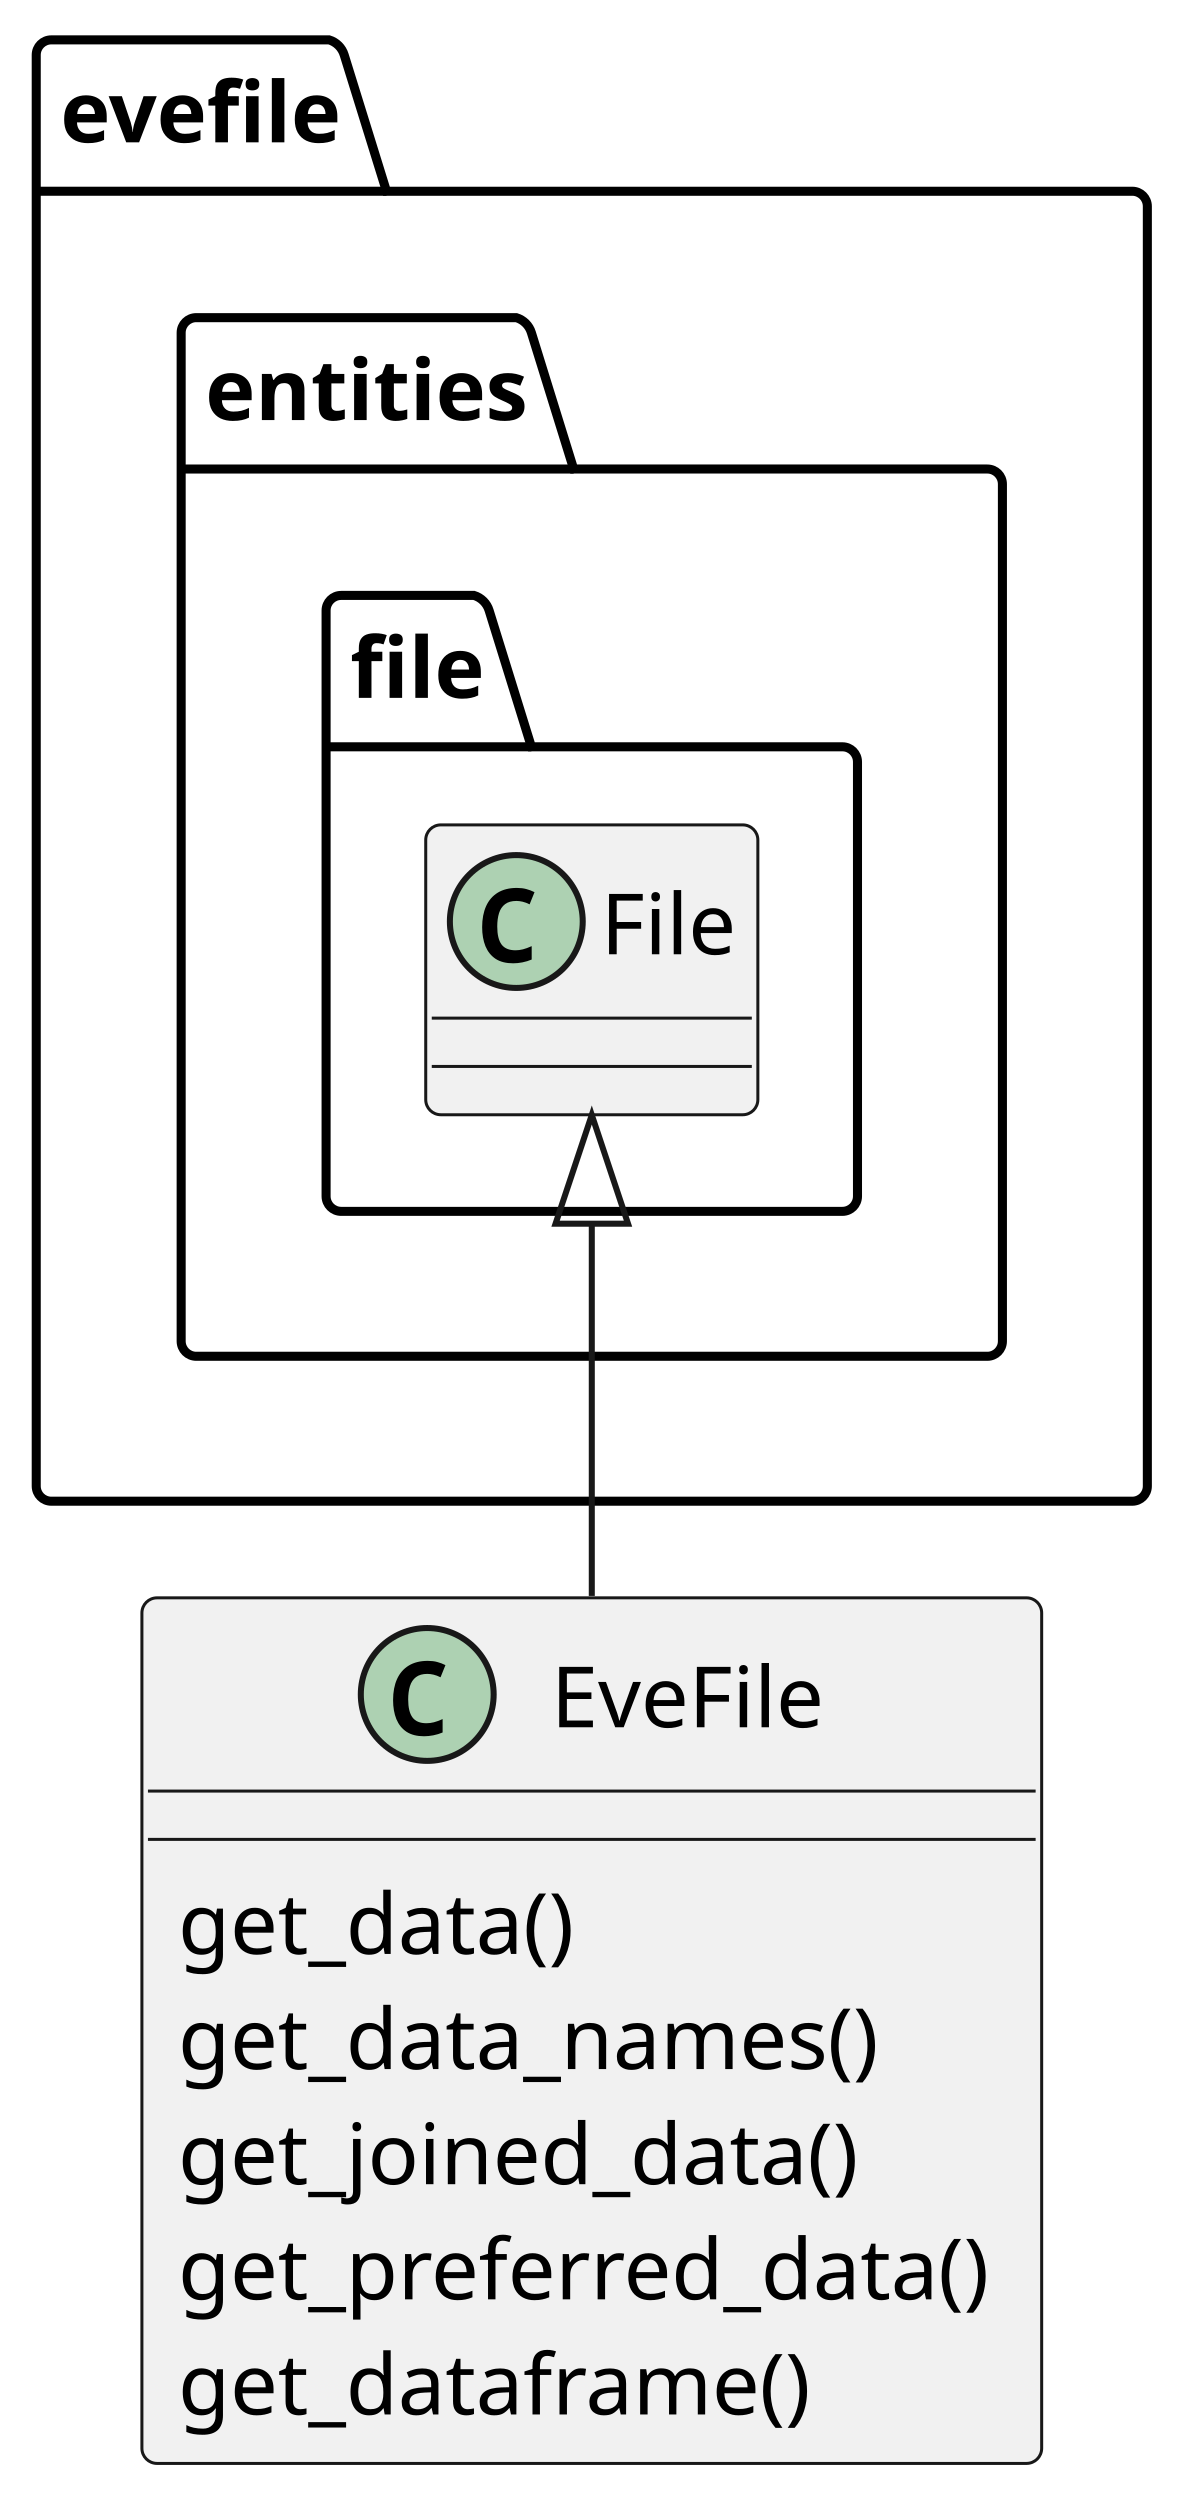
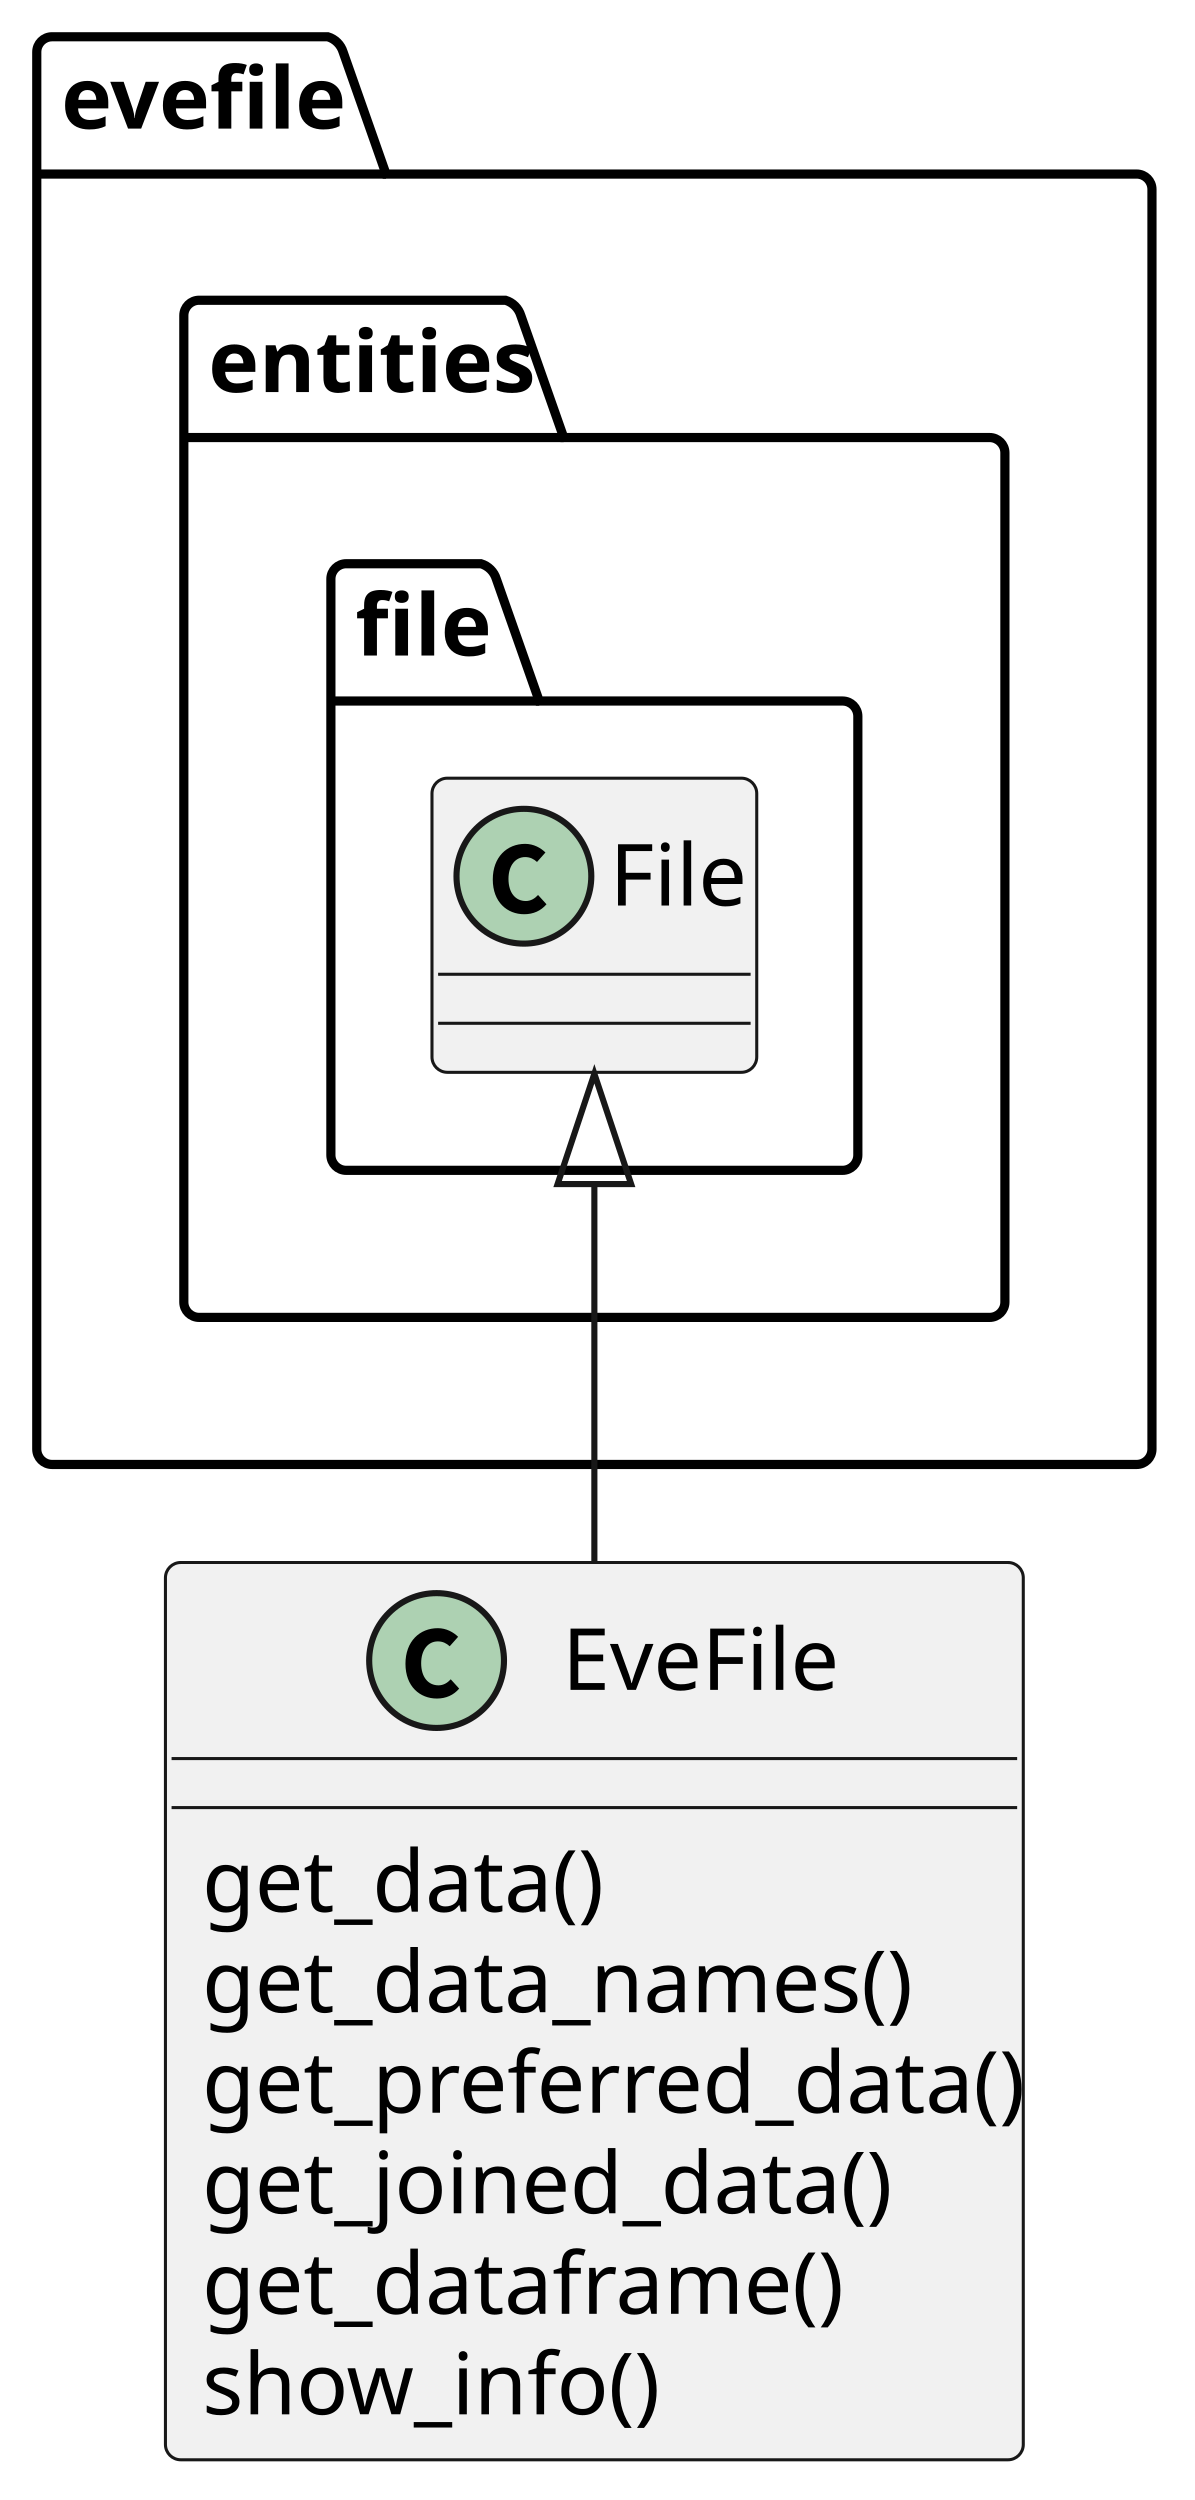
- <svg xmlns="http://www.w3.org/2000/svg" contentStyleType="text/css" height="414px" preserveAspectRatio="none" style="width:197px;height:414px;background:#FFFFFF;" version="1.1" viewBox="0 0 197 414" width="197px" zoomAndPan="magnify">
+ <svg xmlns="http://www.w3.org/2000/svg" contentStyleType="text/css" height="408px" preserveAspectRatio="none" style="width:195px;height:408px;background:#FFFFFF;" version="1.1" viewBox="0 0 195 408" width="195px" zoomAndPan="magnify">
  <defs />
  <g>
    <g id="cluster_evefile">
-       <path d="M8.5,6.602 L54.5,6.602 A3.75,3.75 0 0 1 57,9.102 L64,31.67 L187.5,31.67 A2.5,2.5 0 0 1 190,34.17 L190,246.102 A2.5,2.5 0 0 1 187.5,248.602 L8.5,248.602 A2.5,2.5 0 0 1 6,246.102 L6,9.102 A2.5,2.5 0 0 1 8.5,6.602 " fill="none" style="stroke:#000000;stroke-width:1.5;" />
-       <line style="stroke:#000000;stroke-width:1.5;" x1="6" x2="64" y1="31.67" y2="31.67" />
-       <text fill="#000000" font-family="sans-serif" font-size="14" font-weight="bold" lengthAdjust="spacing" textLength="45" x="10" y="23.568">evefile</text>
+       <path d="M8.5,6 L53.5,6 A3.75,3.75 0 0 1 56,8.5 L63,28.406 L185.5,28.406 A2.5,2.5 0 0 1 188,30.906 L188,236.5 A2.5,2.5 0 0 1 185.5,239 L8.5,239 A2.5,2.5 0 0 1 6,236.5 L6,8.5 A2.5,2.5 0 0 1 8.5,6 " fill="none" style="stroke:#000000;stroke-width:1.5;" />
+       <line style="stroke:#000000;stroke-width:1.5;" x1="6" x2="63" y1="28.406" y2="28.406" />
+       <text fill="#000000" font-family="sans-serif" font-size="14" font-weight="bold" lengthAdjust="spacing" textLength="44" x="10" y="20.988">evefile</text>
    </g>
    <g id="cluster_entities">
-       <path d="M32.5,52.602 L85.5,52.602 A3.75,3.75 0 0 1 88,55.102 L95,77.67 L163.5,77.67 A2.5,2.5 0 0 1 166,80.17 L166,222.102 A2.5,2.5 0 0 1 163.5,224.602 L32.5,224.602 A2.5,2.5 0 0 1 30,222.102 L30,55.102 A2.5,2.5 0 0 1 32.5,52.602 " fill="none" style="stroke:#000000;stroke-width:1.5;" />
-       <line style="stroke:#000000;stroke-width:1.5;" x1="30" x2="95" y1="77.67" y2="77.67" />
-       <text fill="#000000" font-family="sans-serif" font-size="14" font-weight="bold" lengthAdjust="spacing" textLength="52" x="34" y="69.568">entities</text>
+       <path d="M32.5,49 L82.5,49 A3.75,3.75 0 0 1 85,51.5 L92,71.406 L161.5,71.406 A2.5,2.5 0 0 1 164,73.906 L164,212.5 A2.5,2.5 0 0 1 161.5,215 L32.5,215 A2.5,2.5 0 0 1 30,212.5 L30,51.5 A2.5,2.5 0 0 1 32.5,49 " fill="none" style="stroke:#000000;stroke-width:1.5;" />
+       <line style="stroke:#000000;stroke-width:1.5;" x1="30" x2="92" y1="71.406" y2="71.406" />
+       <text fill="#000000" font-family="sans-serif" font-size="14" font-weight="bold" lengthAdjust="spacing" textLength="49" x="34" y="63.988">entities</text>
    </g>
    <g id="cluster_file">
-       <path d="M56.5,98.602 L78.5,98.602 A3.75,3.75 0 0 1 81,101.102 L88,123.67 L139.5,123.67 A2.5,2.5 0 0 1 142,126.17 L142,198.102 A2.5,2.5 0 0 1 139.5,200.602 L56.5,200.602 A2.5,2.5 0 0 1 54,198.102 L54,101.102 A2.5,2.5 0 0 1 56.5,98.602 " fill="none" style="stroke:#000000;stroke-width:1.5;" />
-       <line style="stroke:#000000;stroke-width:1.5;" x1="54" x2="88" y1="123.67" y2="123.67" />
-       <text fill="#000000" font-family="sans-serif" font-size="14" font-weight="bold" lengthAdjust="spacing" textLength="21" x="58" y="115.568">file</text>
+       <path d="M56.5,92 L78.5,92 A3.75,3.75 0 0 1 81,94.5 L88,114.406 L137.5,114.406 A2.5,2.5 0 0 1 140,116.906 L140,188.5 A2.5,2.5 0 0 1 137.5,191 L56.5,191 A2.5,2.5 0 0 1 54,188.5 L54,94.5 A2.5,2.5 0 0 1 56.5,92 " fill="none" style="stroke:#000000;stroke-width:1.5;" />
+       <line style="stroke:#000000;stroke-width:1.5;" x1="54" x2="88" y1="114.406" y2="114.406" />
+       <text fill="#000000" font-family="sans-serif" font-size="14" font-weight="bold" lengthAdjust="spacing" textLength="21" x="58" y="106.988">file</text>
    </g>
    <g id="elem_File">
-       <rect fill="#F1F1F1" height="48" id="File" rx="2.5" ry="2.5" style="stroke:#181818;stroke-width:0.5;" width="55" x="70.5" y="136.602" />
-       <ellipse cx="85.5" cy="152.602" fill="#ADD1B2" rx="11" ry="11" style="stroke:#181818;stroke-width:1.0;" />
-       <path d="M84.969,159.524 Q83.219,159.524 82.078,158.79 Q80.953,158.04 80.391,156.696 Q79.844,155.336 79.844,153.54 Q79.844,151.508 80.5,150.055 Q81.156,148.602 82.438,147.821 Q83.719,147.04 85.594,147.04 Q86.484,147.04 87.156,147.227 Q87.828,147.399 88.516,147.743 L87.703,149.758 Q87.078,149.446 86.531,149.321 Q86,149.196 85.516,149.196 Q84.344,149.196 83.641,149.727 Q82.938,150.258 82.641,151.211 Q82.344,152.165 82.344,153.43 Q82.344,155.446 83.062,156.415 Q83.781,157.368 85.375,157.368 Q85.969,157.368 86.594,157.211 Q87.219,157.055 88.047,156.68 L88.047,158.899 Q87.312,159.211 86.516,159.368 Q85.734,159.524 84.969,159.524 Z " fill="#000000" />
-       <text fill="#000000" font-family="sans-serif" font-size="14" lengthAdjust="spacing" textLength="23" x="99.5" y="158.034">File</text>
-       <line style="stroke:#181818;stroke-width:0.5;" x1="71.5" x2="124.5" y1="168.602" y2="168.602" />
-       <line style="stroke:#181818;stroke-width:0.5;" x1="71.5" x2="124.5" y1="176.602" y2="176.602" />
+       <rect fill="#F1F1F1" height="48" id="File" rx="2.5" ry="2.5" style="stroke:#181818;stroke-width:0.5;" width="53" x="70.5" y="127" />
+       <ellipse cx="85.5" cy="143" fill="#ADD1B2" rx="11" ry="11" style="stroke:#181818;stroke-width:1.0;" />
+       <path d="M85.547,149.203 C87.047,149.203 88.281,148.641 89.188,147.578 L87.812,146.062 C87.266,146.656 86.609,147.047 85.812,147.047 C84.141,147.047 82.984,145.719 82.984,143.438 C82.984,141.219 84.141,139.875 85.703,139.875 C86.516,139.875 87.109,140.188 87.641,140.672 L89.016,139.125 C88.266,138.391 87.109,137.719 85.703,137.719 C82.75,137.719 80.422,139.859 80.422,143.531 C80.422,147.25 82.797,149.203 85.547,149.203 Z " fill="#000000" />
+       <text fill="#000000" font-family="sans-serif" font-size="14" lengthAdjust="spacing" textLength="21" x="99.5" y="147.785">File</text>
+       <line style="stroke:#181818;stroke-width:0.5;" x1="71.5" x2="122.5" y1="159" y2="159" />
+       <line style="stroke:#181818;stroke-width:0.5;" x1="71.5" x2="122.5" y1="167" y2="167" />
    </g>
    <g id="elem_EveFile">
-       <rect codeLine="3" fill="#F1F1F1" height="143.34" id="EveFile" rx="2.5" ry="2.5" style="stroke:#181818;stroke-width:0.5;" width="149" x="23.5" y="264.602" />
-       <ellipse cx="70.75" cy="280.602" fill="#ADD1B2" rx="11" ry="11" style="stroke:#181818;stroke-width:1.0;" />
-       <path d="M70.219,287.524 Q68.469,287.524 67.328,286.789 Q66.203,286.039 65.641,284.696 Q65.094,283.336 65.094,281.539 Q65.094,279.508 65.75,278.055 Q66.406,276.602 67.688,275.821 Q68.969,275.039 70.844,275.039 Q71.734,275.039 72.406,275.227 Q73.078,275.399 73.766,275.743 L72.953,277.758 Q72.328,277.446 71.781,277.321 Q71.25,277.196 70.766,277.196 Q69.594,277.196 68.891,277.727 Q68.188,278.258 67.891,279.211 Q67.594,280.164 67.594,281.43 Q67.594,283.446 68.312,284.414 Q69.031,285.368 70.625,285.368 Q71.219,285.368 71.844,285.211 Q72.469,285.055 73.297,284.68 L73.297,286.899 Q72.562,287.211 71.766,287.368 Q70.984,287.524 70.219,287.524 Z " fill="#000000" />
-       <text fill="#000000" font-family="sans-serif" font-size="14" lengthAdjust="spacing" textLength="46" x="91.25" y="286.034">EveFile</text>
-       <line style="stroke:#181818;stroke-width:0.5;" x1="24.5" x2="171.5" y1="296.602" y2="296.602" />
-       <line style="stroke:#181818;stroke-width:0.5;" x1="24.5" x2="171.5" y1="304.602" y2="304.602" />
-       <text fill="#000000" font-family="sans-serif" font-size="14" lengthAdjust="spacing" textLength="66" x="29.5" y="323.568">get_data()</text>
-       <text fill="#000000" font-family="sans-serif" font-size="14" lengthAdjust="spacing" textLength="117" x="29.5" y="342.636">get_data_names()</text>
-       <text fill="#000000" font-family="sans-serif" font-size="14" lengthAdjust="spacing" textLength="114" x="29.5" y="361.704">get_joined_data()</text>
-       <text fill="#000000" font-family="sans-serif" font-size="14" lengthAdjust="spacing" textLength="137" x="29.5" y="380.772">get_preferred_data()</text>
-       <text fill="#000000" font-family="sans-serif" font-size="14" lengthAdjust="spacing" textLength="106" x="29.5" y="399.84">get_dataframe()</text>
+       <rect codeLine="3" fill="#F1F1F1" height="146.438" id="EveFile" rx="2.5" ry="2.5" style="stroke:#181818;stroke-width:0.5;" width="140" x="27" y="255" />
+       <ellipse cx="71.25" cy="271" fill="#ADD1B2" rx="11" ry="11" style="stroke:#181818;stroke-width:1.0;" />
+       <path d="M71.297,277.203 C72.797,277.203 74.031,276.641 74.938,275.578 L73.562,274.062 C73.016,274.656 72.359,275.047 71.562,275.047 C69.891,275.047 68.734,273.719 68.734,271.438 C68.734,269.219 69.891,267.875 71.453,267.875 C72.266,267.875 72.859,268.188 73.391,268.672 L74.766,267.125 C74.016,266.391 72.859,265.719 71.453,265.719 C68.5,265.719 66.172,267.859 66.172,271.531 C66.172,275.25 68.547,277.203 71.297,277.203 Z " fill="#000000" />
+       <text fill="#000000" font-family="sans-serif" font-size="14" lengthAdjust="spacing" textLength="43" x="91.75" y="275.785">EveFile</text>
+       <line style="stroke:#181818;stroke-width:0.5;" x1="28" x2="166" y1="287" y2="287" />
+       <line style="stroke:#181818;stroke-width:0.5;" x1="28" x2="166" y1="295" y2="295" />
+       <text fill="#000000" font-family="sans-serif" font-size="14" lengthAdjust="spacing" textLength="65" x="33" y="311.988">get_data()</text>
+       <text fill="#000000" font-family="sans-serif" font-size="14" lengthAdjust="spacing" textLength="113" x="33" y="328.394">get_data_names()</text>
+       <text fill="#000000" font-family="sans-serif" font-size="14" lengthAdjust="spacing" textLength="128" x="33" y="344.801">get_preferred_data()</text>
+       <text fill="#000000" font-family="sans-serif" font-size="14" lengthAdjust="spacing" textLength="108" x="33" y="361.207">get_joined_data()</text>
+       <text fill="#000000" font-family="sans-serif" font-size="14" lengthAdjust="spacing" textLength="102" x="33" y="377.613">get_dataframe()</text>
+       <text fill="#000000" font-family="sans-serif" font-size="14" lengthAdjust="spacing" textLength="74" x="33" y="394.019">show_info()</text>
    </g>
    <g id="link_File_EveFile">
-       <path d="M98,202.642 C98,223.012 98,235.832 98,264.282 " fill="none" id="File-backto-EveFile" style="stroke:#181818;stroke-width:1.0;" />
-       <polygon fill="none" points="98,184.642,92,202.642,104,202.642,98,184.642" style="stroke:#181818;stroke-width:1.0;" />
+       <path d="M97,193.24 C97,213.6 97,226.31 97,254.79 " fill="none" id="File-backto-EveFile" style="stroke:#181818;stroke-width:1.0;" />
+       <polygon fill="none" points="97,175.24,91,193.24,103,193.24,97,175.24" style="stroke:#181818;stroke-width:1.0;" />
    </g>
  </g>
</svg>
